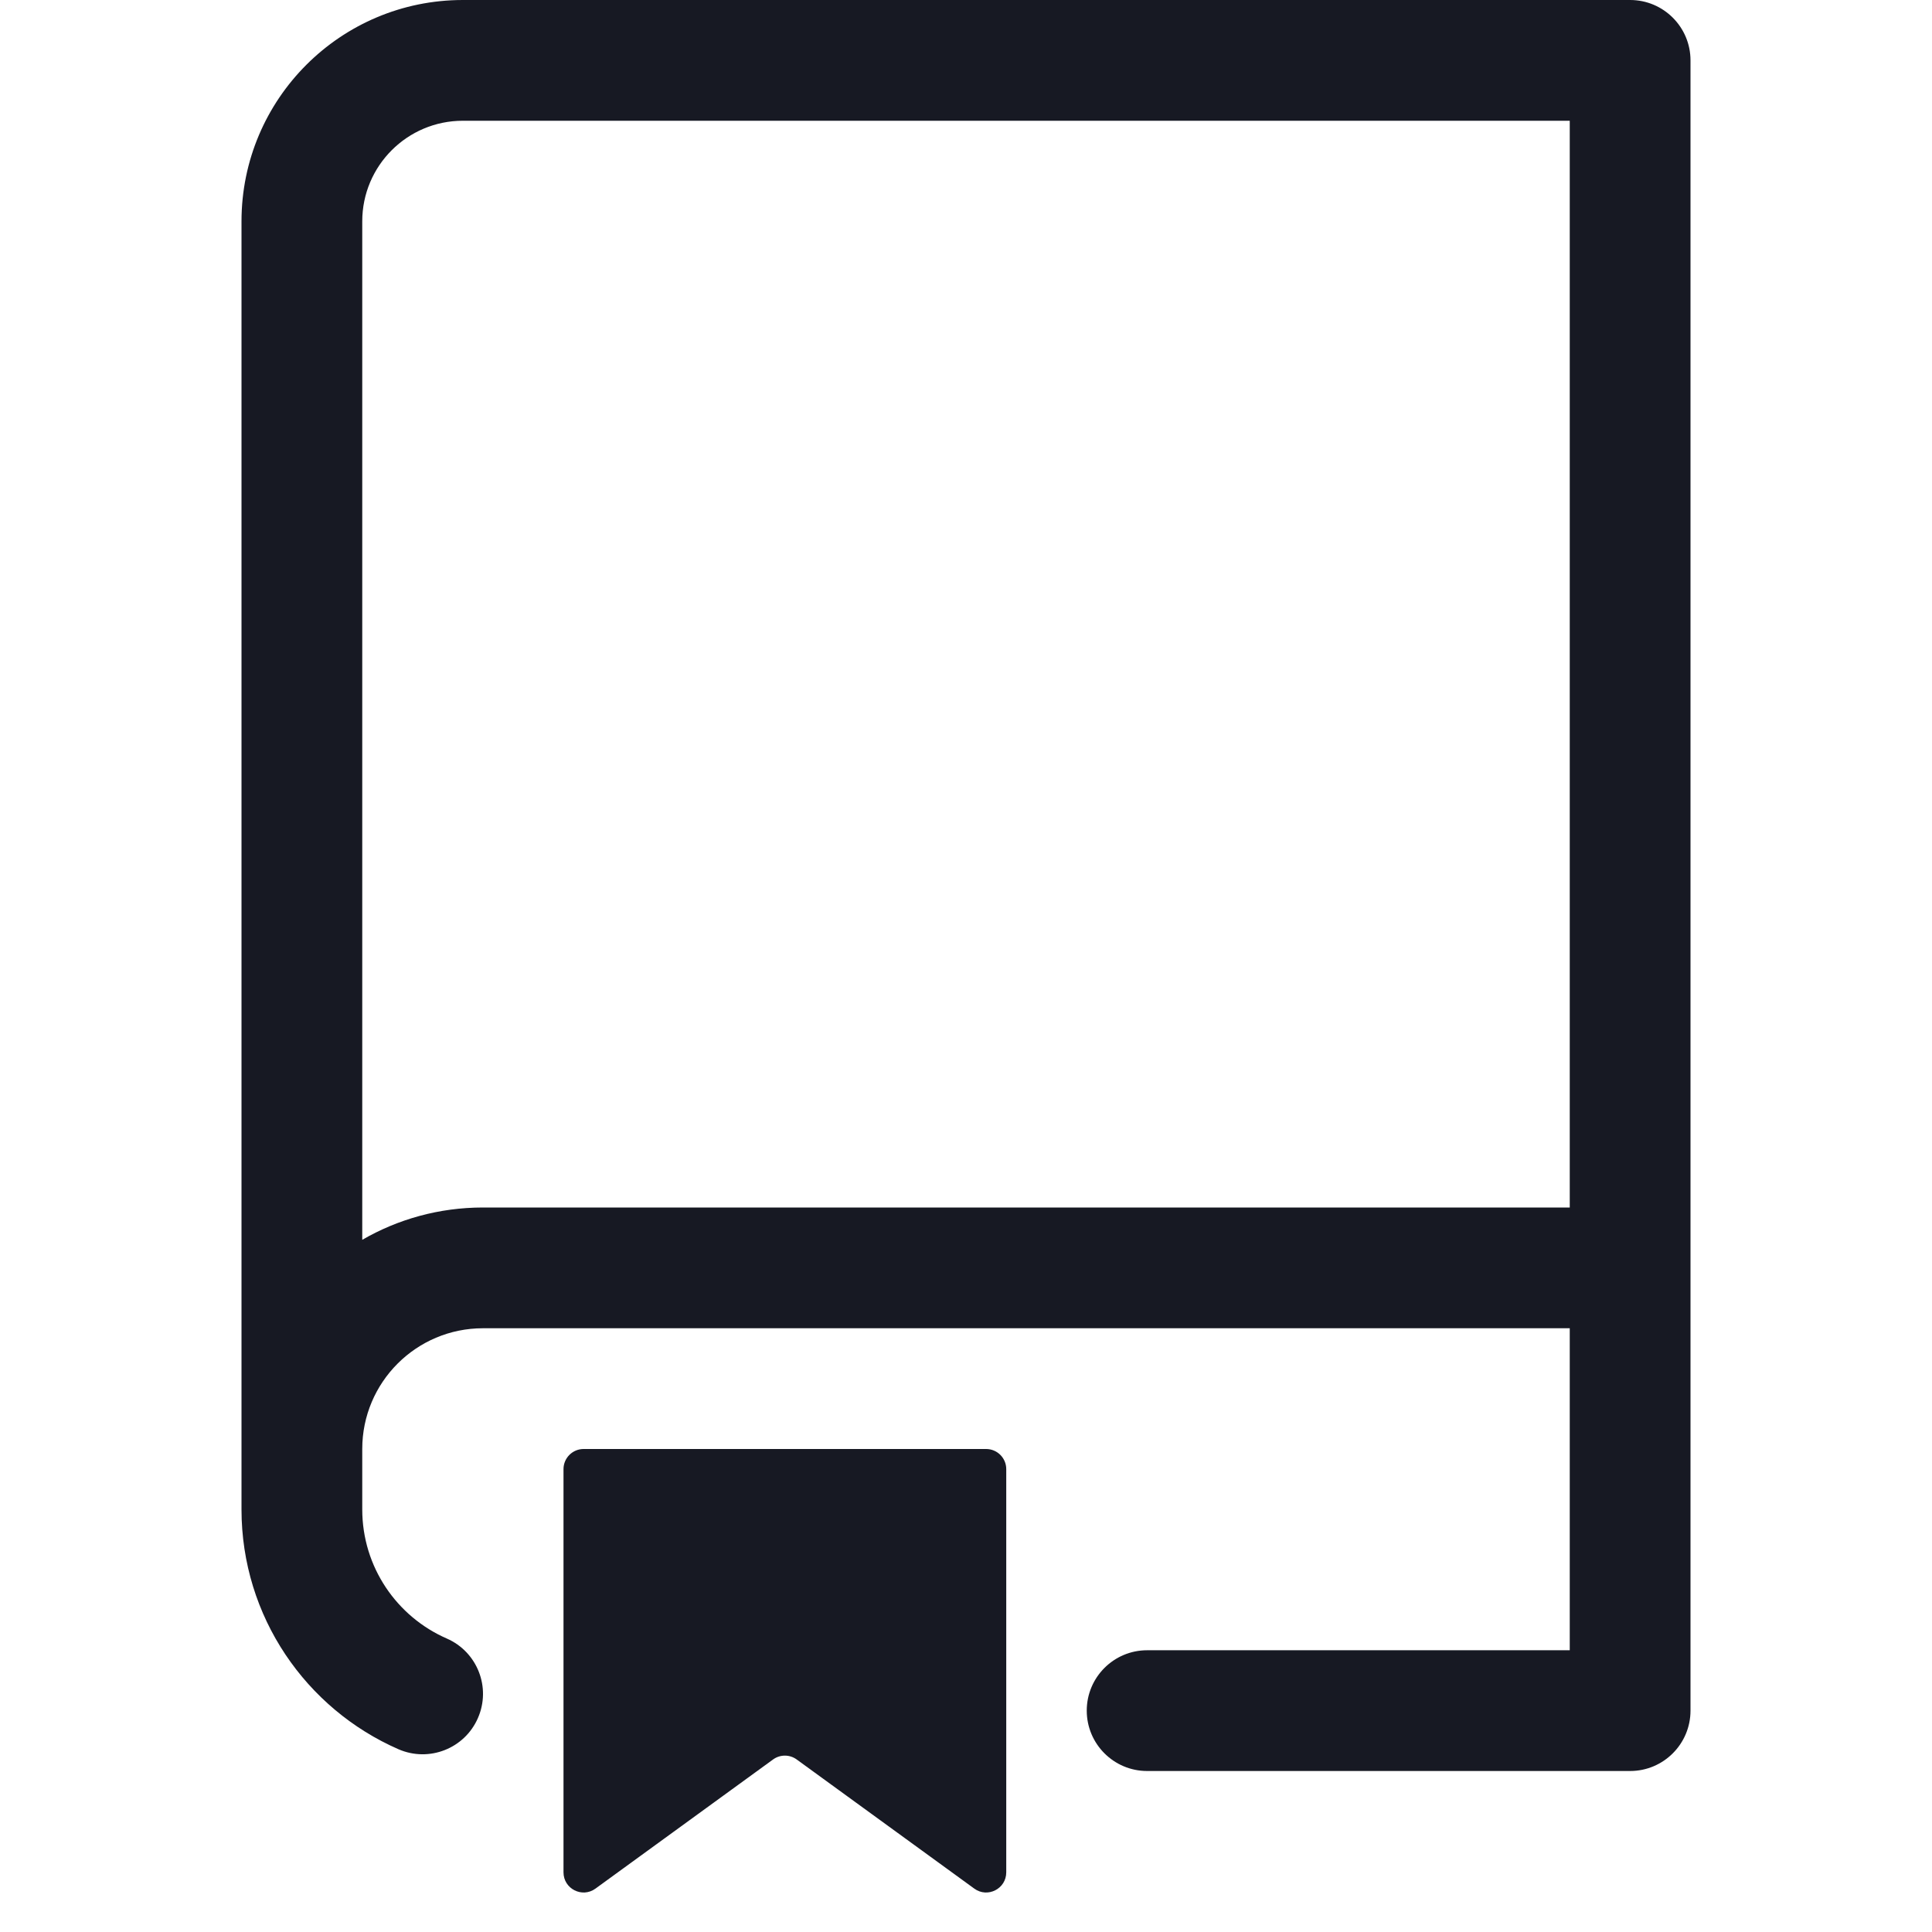
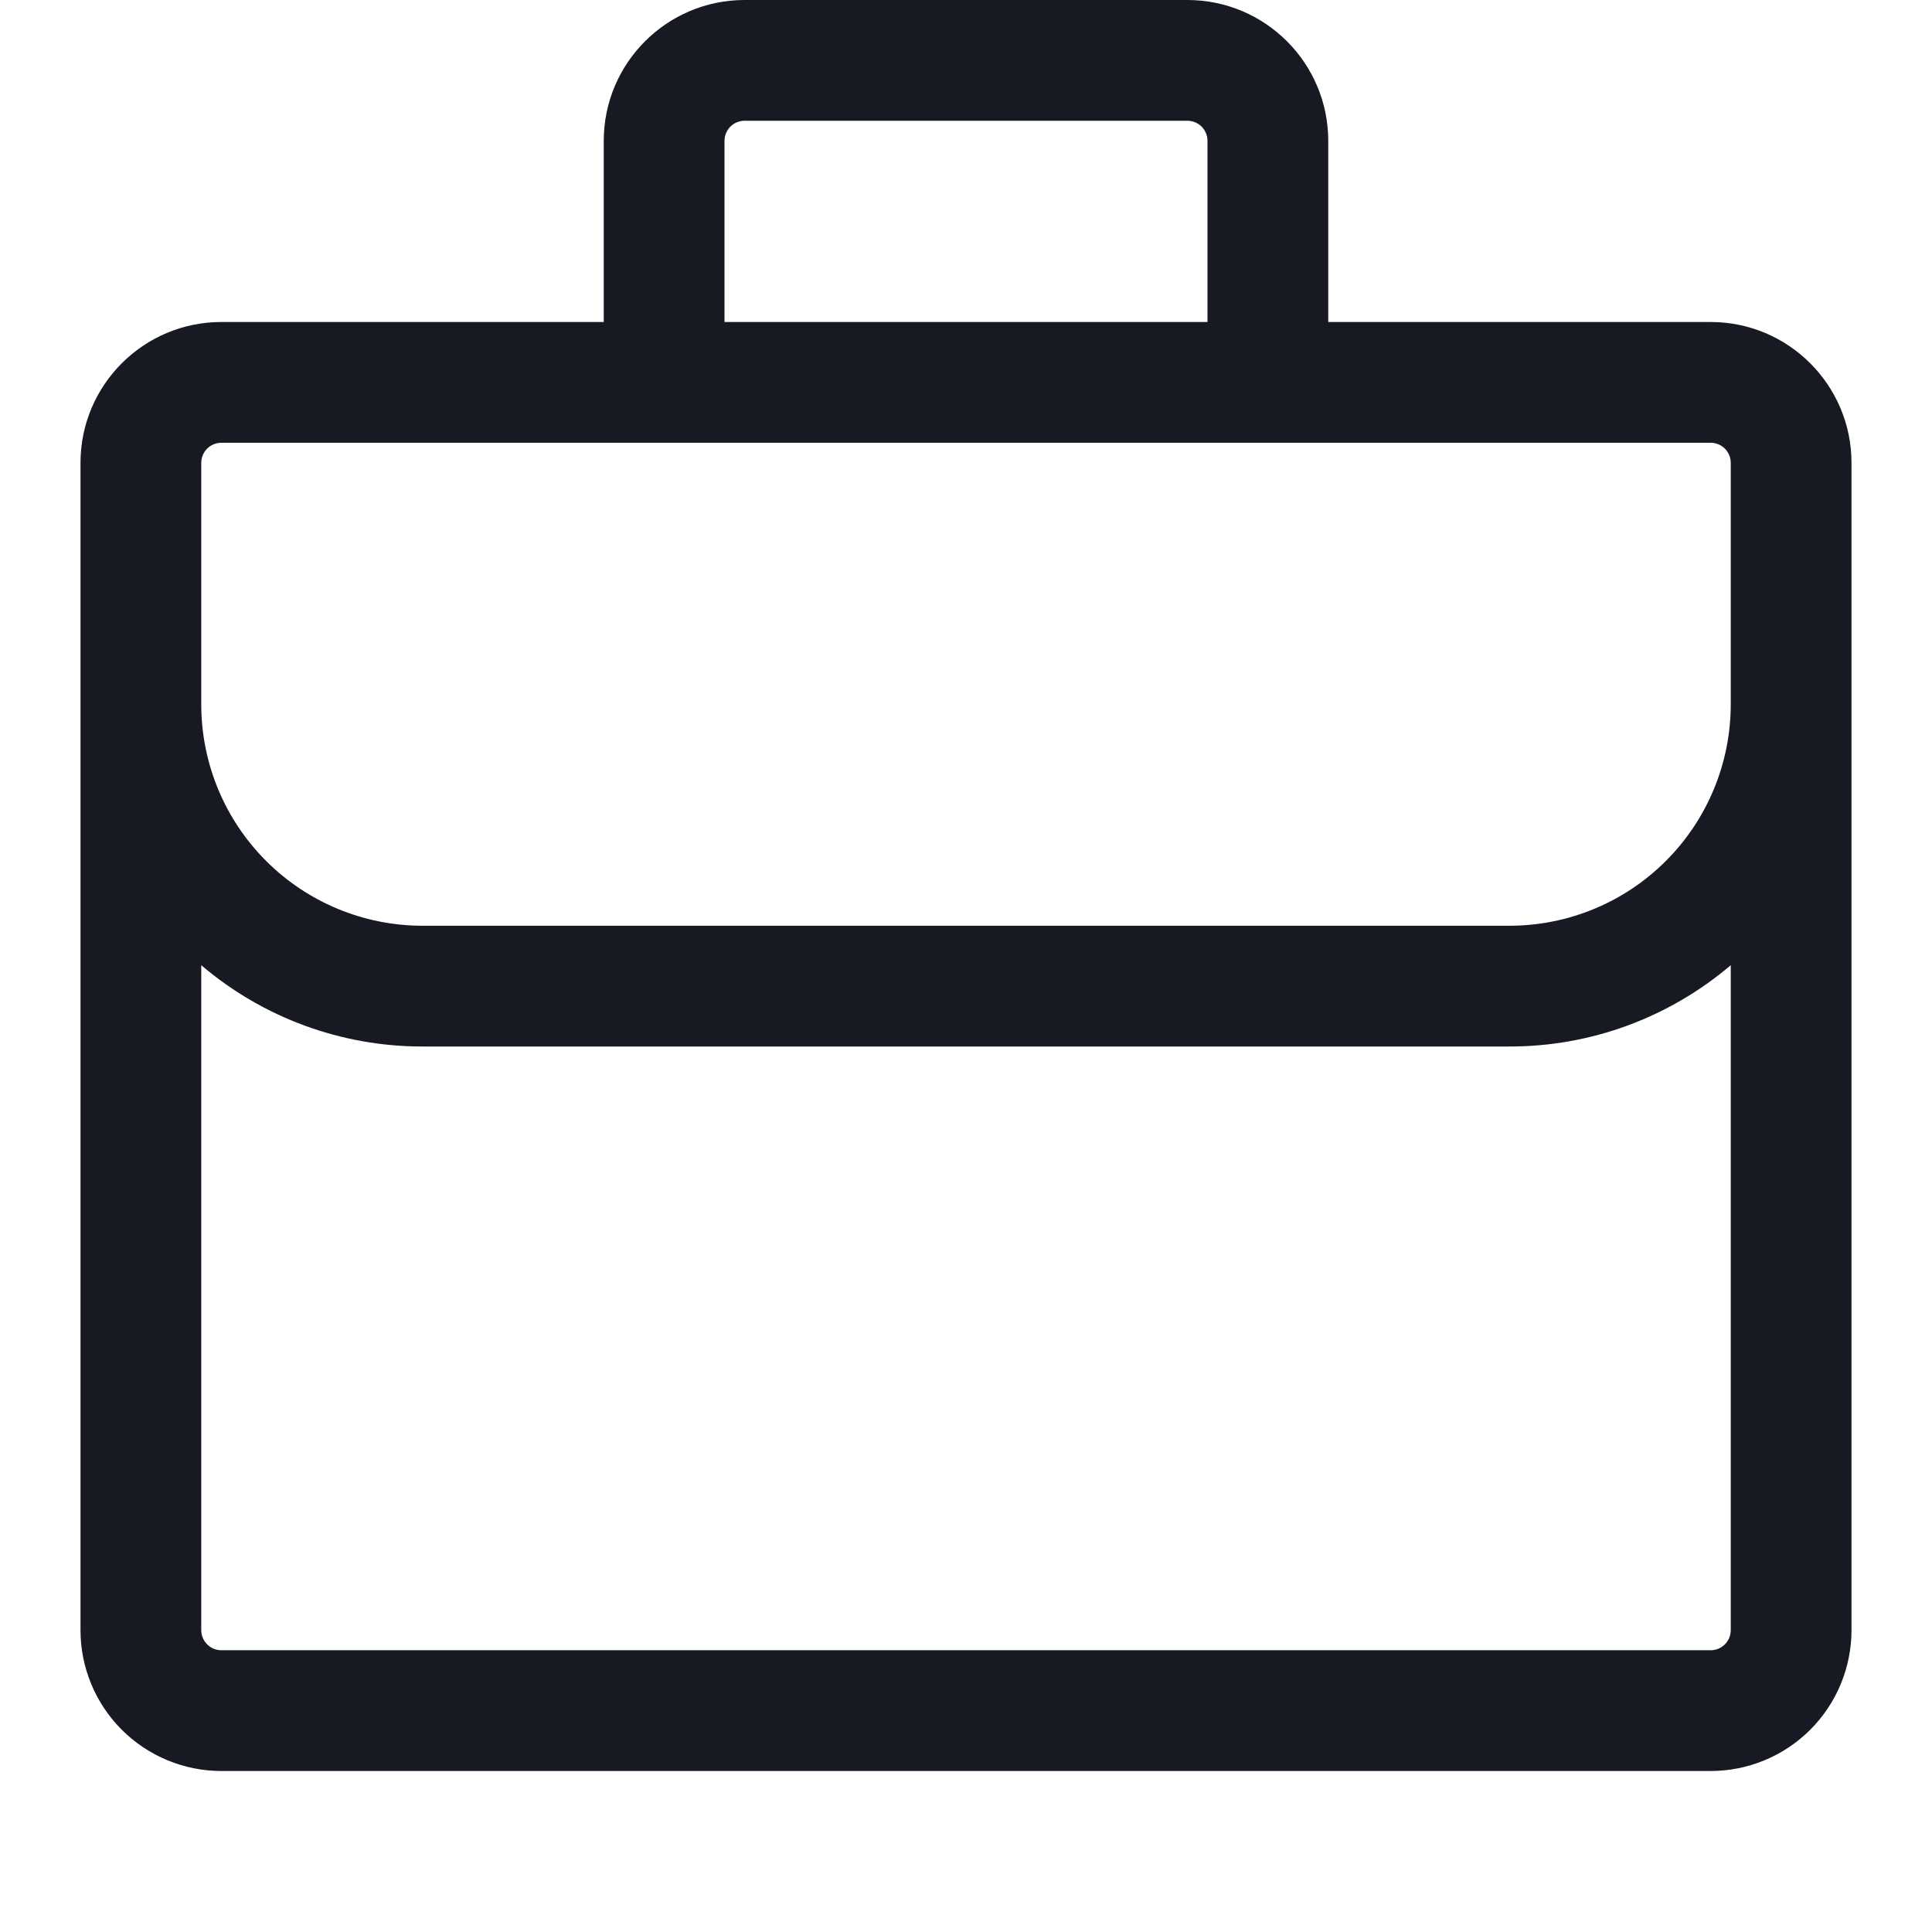
<svg xmlns="http://www.w3.org/2000/svg" width="48" height="48" viewBox="0 0 48 48" fill="none">
-   <path fill-rule="evenodd" clip-rule="evenodd" d="M6 5.5C6 2.462 8.462 0 11.5 0H40.5C41.328 0 42 0.672 42 1.5V42.5C42 43.328 41.328 44 40.5 44H28.5C27.672 44 27 43.328 27 42.5C27 41.672 27.672 41 28.5 41H39V33H12C10.343 33 9 34.343 9 36V37.5C9 38.933 9.861 40.168 11.101 40.709C11.86 41.041 12.206 41.925 11.874 42.684C11.543 43.444 10.659 43.79 9.899 43.459C7.607 42.457 6 40.168 6 37.5V5.5ZM39 3V30H12C10.907 30 9.883 30.292 9 30.803V5.5C9 4.119 10.119 3 11.5 3H39Z" fill="#171923" />
-   <path d="M14 36.5C14 36.224 14.224 36 14.5 36H24.5C24.776 36 25 36.224 25 36.5V46.518C25 46.927 24.536 47.163 24.206 46.922L19.794 43.714C19.619 43.586 19.381 43.586 19.206 43.714L14.794 46.922C14.464 47.163 14 46.927 14 46.518V36.5Z" fill="#171923" />
+   <path fill-rule="evenodd" clip-rule="evenodd" d="M15 3.5C15 1.568 16.568 0 18.5 0H29.5C31.432 0 33 1.568 33 3.5V8H42.5C44.432 8 46 9.568 46 11.5V40.5C46 41.428 45.631 42.319 44.975 42.975C44.319 43.631 43.428 44 42.5 44H5.5C4.572 44 3.682 43.631 3.025 42.975C2.369 42.319 2 41.428 2 40.5V11.5C2 9.568 3.568 8 5.5 8H15V3.5ZM5 23.98V40.5C5 40.776 5.224 41 5.5 41H42.5C42.633 41 42.76 40.947 42.854 40.854C42.947 40.76 43 40.633 43 40.5V23.98C41.465 25.287 39.515 26.003 37.5 26H10.5C8.485 26.003 6.534 25.287 5 23.98V23.98ZM43 17.5C43 18.959 42.42 20.358 41.389 21.389C40.358 22.421 38.959 23 37.5 23H10.5C9.041 23 7.642 22.421 6.611 21.389C5.579 20.358 5 18.959 5 17.5V11.5C5 11.367 5.053 11.24 5.146 11.146C5.24 11.053 5.367 11 5.5 11H42.5C42.633 11 42.76 11.053 42.854 11.146C42.947 11.24 43 11.367 43 11.5V17.5ZM30 3.5V8H18V3.5C18 3.367 18.053 3.24 18.146 3.146C18.24 3.053 18.367 3 18.5 3H29.5C29.633 3 29.76 3.053 29.854 3.146C29.947 3.24 30 3.367 30 3.5Z" fill="#171923" />
</svg>
